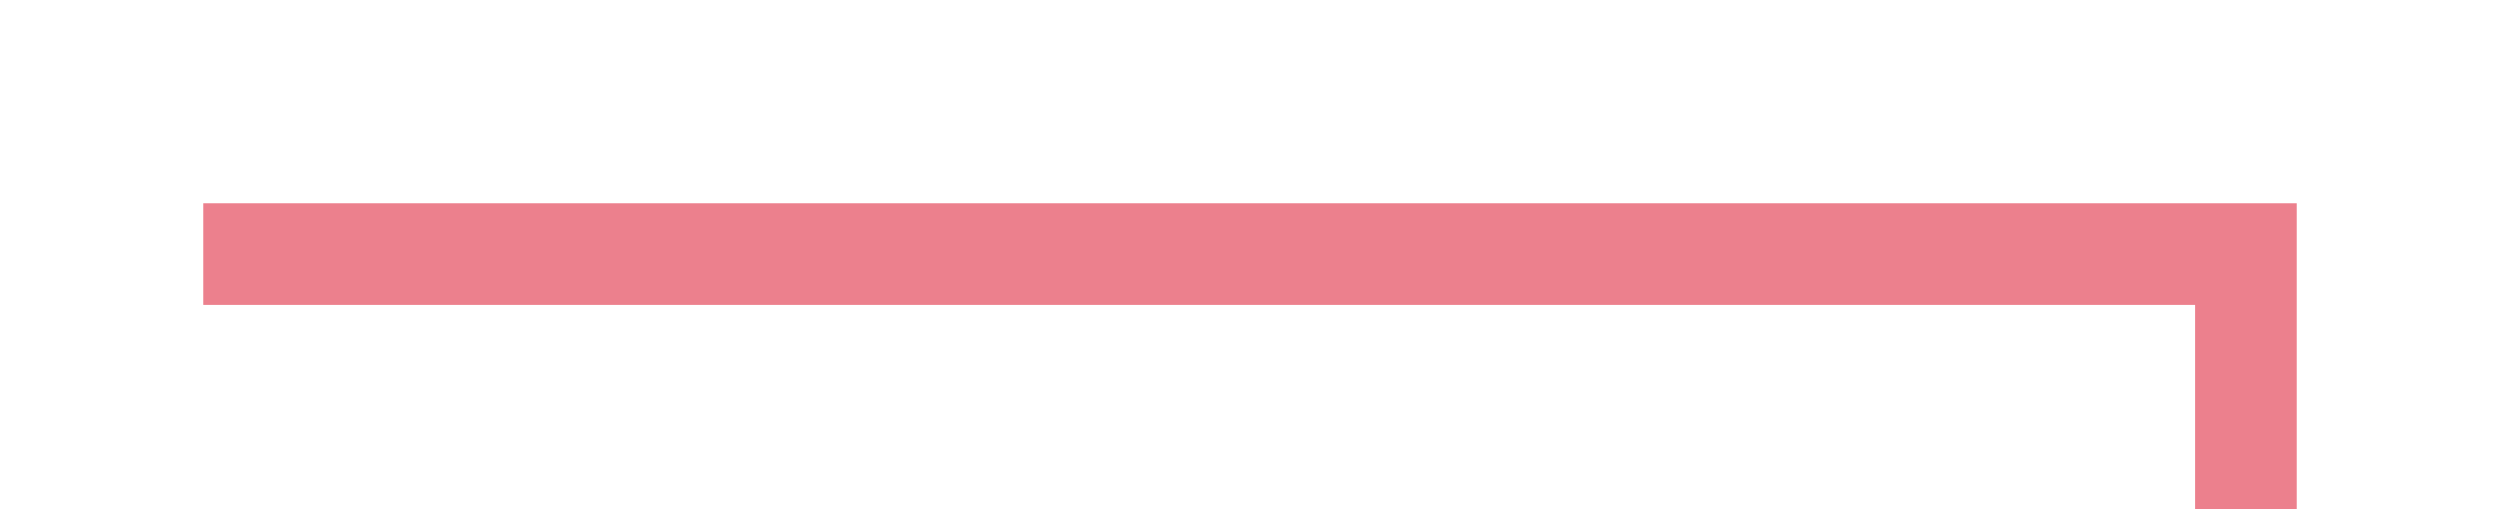
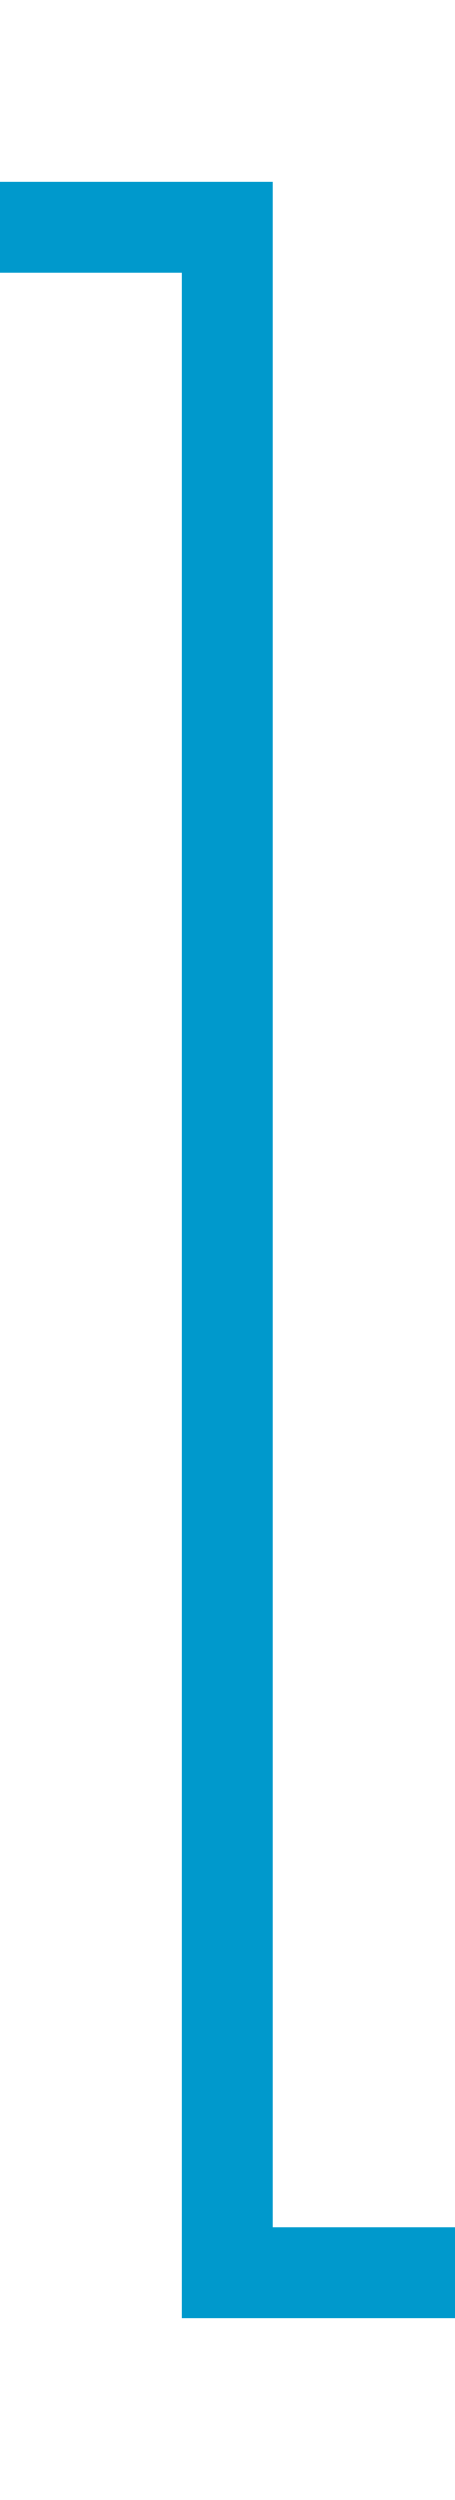
- <svg xmlns="http://www.w3.org/2000/svg" version="1.1" width="49.197px" height="10px" preserveAspectRatio="xMinYMid meet" viewBox="277 319.082  49.197 8">
-   <path d="M 282 323  L 282 323.082  L 321.197 323.082  L 321.197 384  L 353 384  " stroke-width="2" stroke="#ec808d" fill="none" />
-   <path d="M 351 393.5  L 365 384  L 351 374.5  L 351 393.5  Z " fill-rule="nonzero" fill="#ec808d" stroke="none" />
+ <svg xmlns="http://www.w3.org/2000/svg" version="1.1" width="10px" height="55px" preserveAspectRatio="xMidYMin meet" viewBox="575.977 184  8 55">
+   <path d="M 542 189  L 579.977 189  L 579.977 234  L 602 234  " stroke-width="2" stroke="#0099cc" fill="none" />
+   <path d="M 600 243.5  L 614 234  L 600 224.5  L 600 243.5  Z " fill-rule="nonzero" fill="#0099cc" stroke="none" />
</svg>
